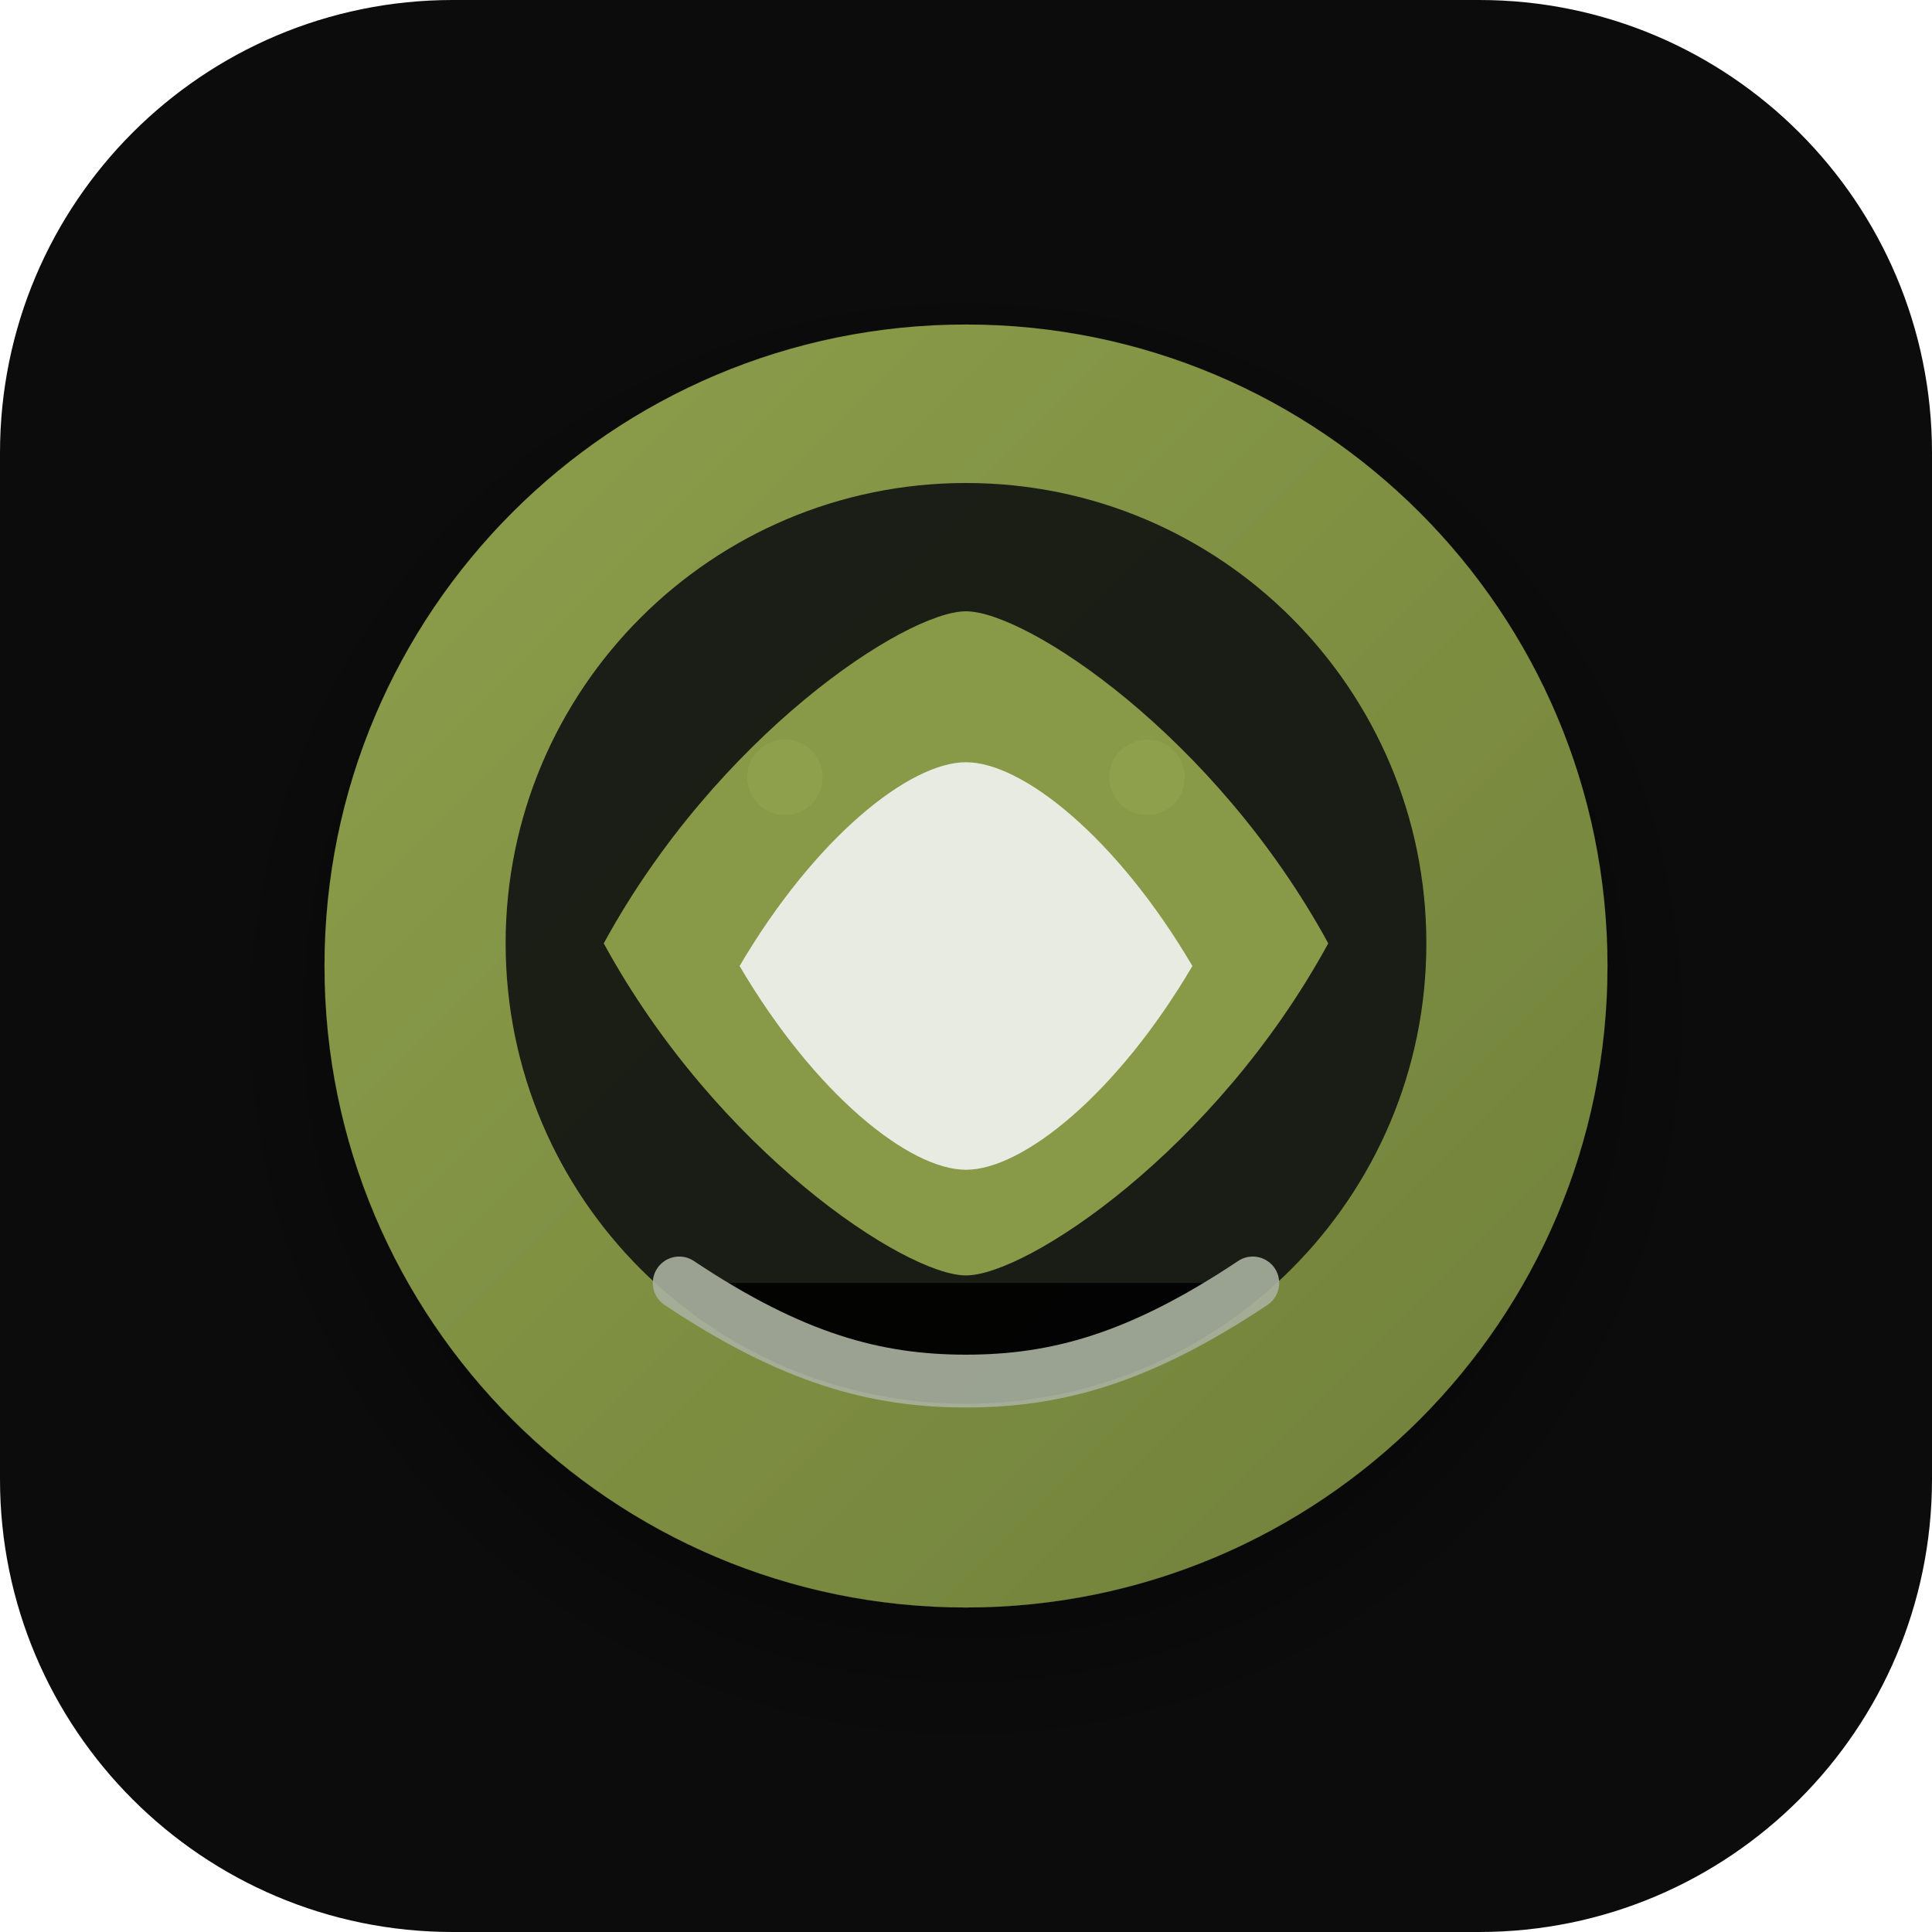
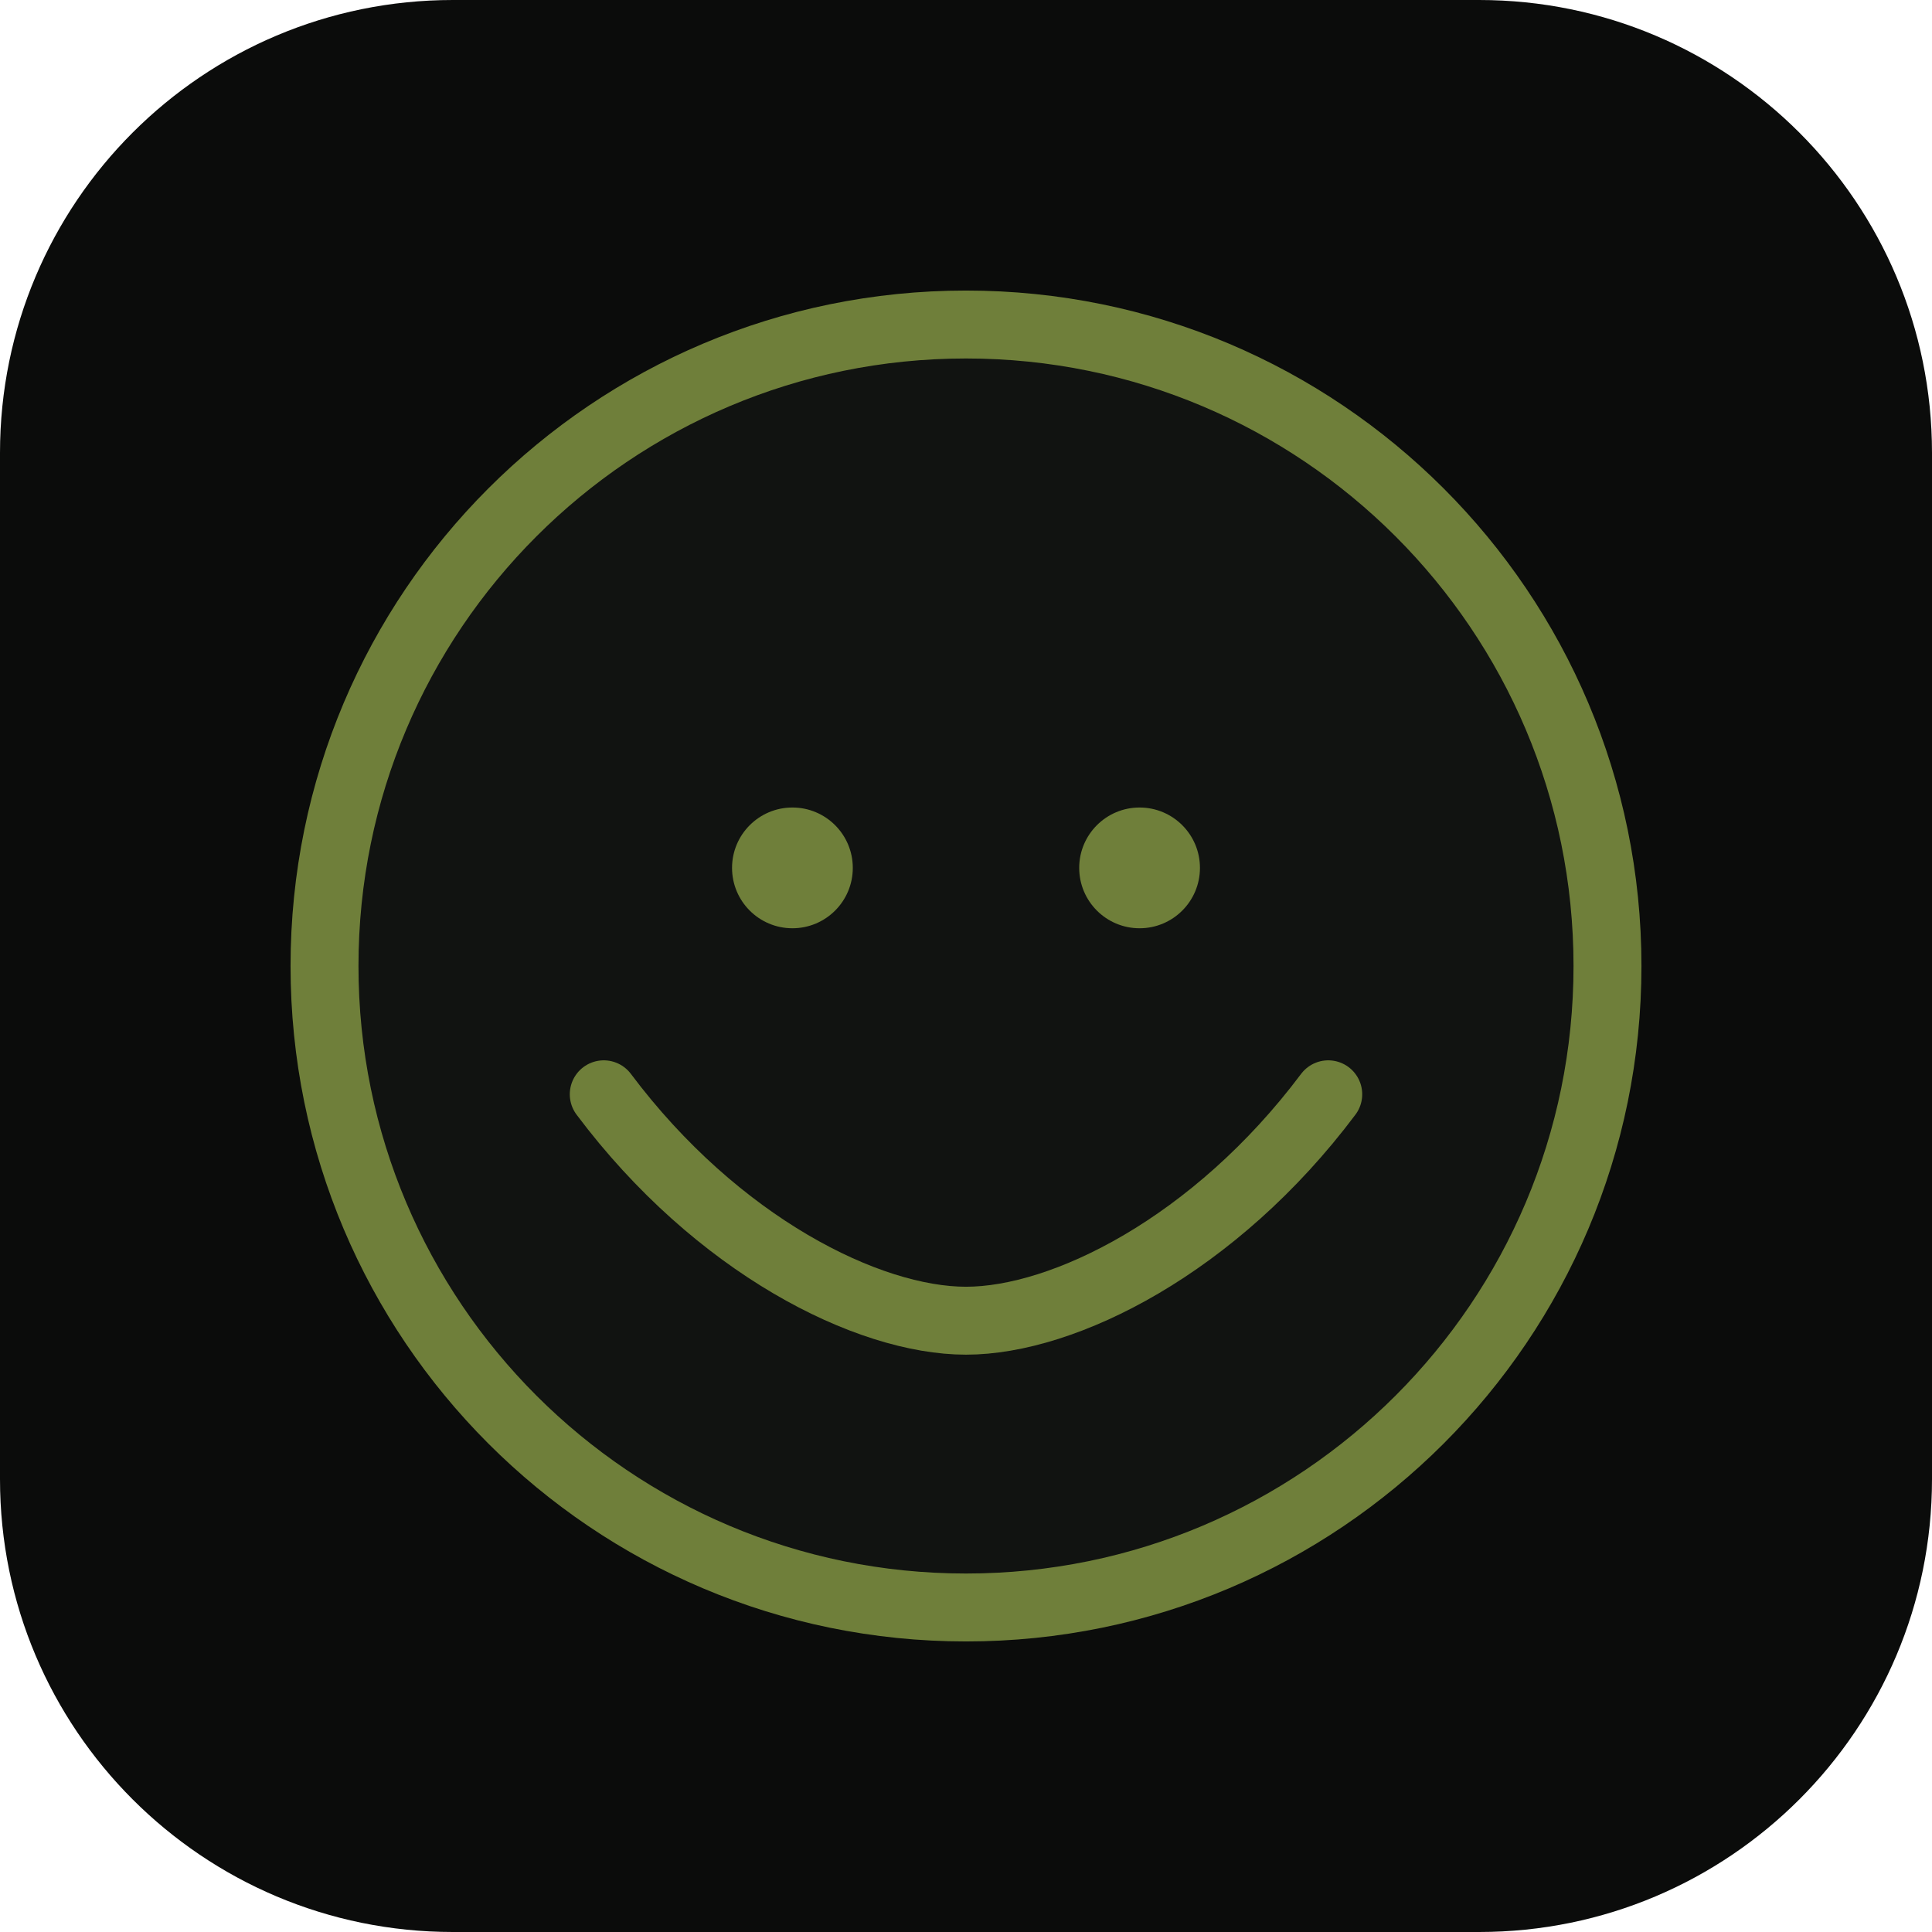
- <svg xmlns="http://www.w3.org/2000/svg" viewBox="0 0 512 512">
-   <defs>
-     <linearGradient id="g" x1="0" y1="0" x2="1" y2="1">
-       <stop offset="0" stop-color="#8ea04b" />
-       <stop offset="1" stop-color="#6f7f3a" />
-     </linearGradient>
-     <filter id="s" x="-20%" y="-20%" width="140%" height="140%">
-       <feDropShadow dx="0" dy="14" stdDeviation="18" flood-color="#000" flood-opacity=".35" />
-     </filter>
-   </defs>
+ <svg xmlns="http://www.w3.org/2000/svg" width="512" height="512" viewBox="0 0 512 512">
  <rect width="512" height="512" rx="120" fill="#0b0c0b" />
-   <circle cx="256" cy="256" r="170" fill="url(#g)" filter="url(#s)" />
-   <circle cx="256" cy="250" r="122" fill="#111311" opacity=".92" />
-   <path d="M160 250c30-55 80-88 96-88s66 33 96 88c-30 55-80 88-96 88s-66-33-96-88z" fill="#8ea04b" opacity=".95" />
-   <path d="M196 256c20-34 45-54 60-54s40 20 60 54c-20 34-45 54-60 54s-40-20-60-54z" fill="#f3f4f2" opacity=".9" />
-   <circle cx="208" cy="206" r="10" fill="#8ea04b" />
-   <circle cx="304" cy="206" r="10" fill="#8ea04b" />
-   <path d="M180 340c30 20 52 26 76 26s46-6 76-26" stroke="#a9b09e" stroke-width="14" stroke-linecap="round" opacity=".9" />
+   <circle cx="256" cy="256" r="170" fill="#111311" stroke="#6f7f3a" stroke-width="18" />
+   <path d="M160 290c30 40 70 60 96 60s66-20 96-60" fill="none" stroke="#6f7f3a" stroke-width="18" stroke-linecap="round" />
+   <circle cx="210" cy="230" r="16" fill="#6f7f3a" />
+   <circle cx="302" cy="230" r="16" fill="#6f7f3a" />
</svg>
